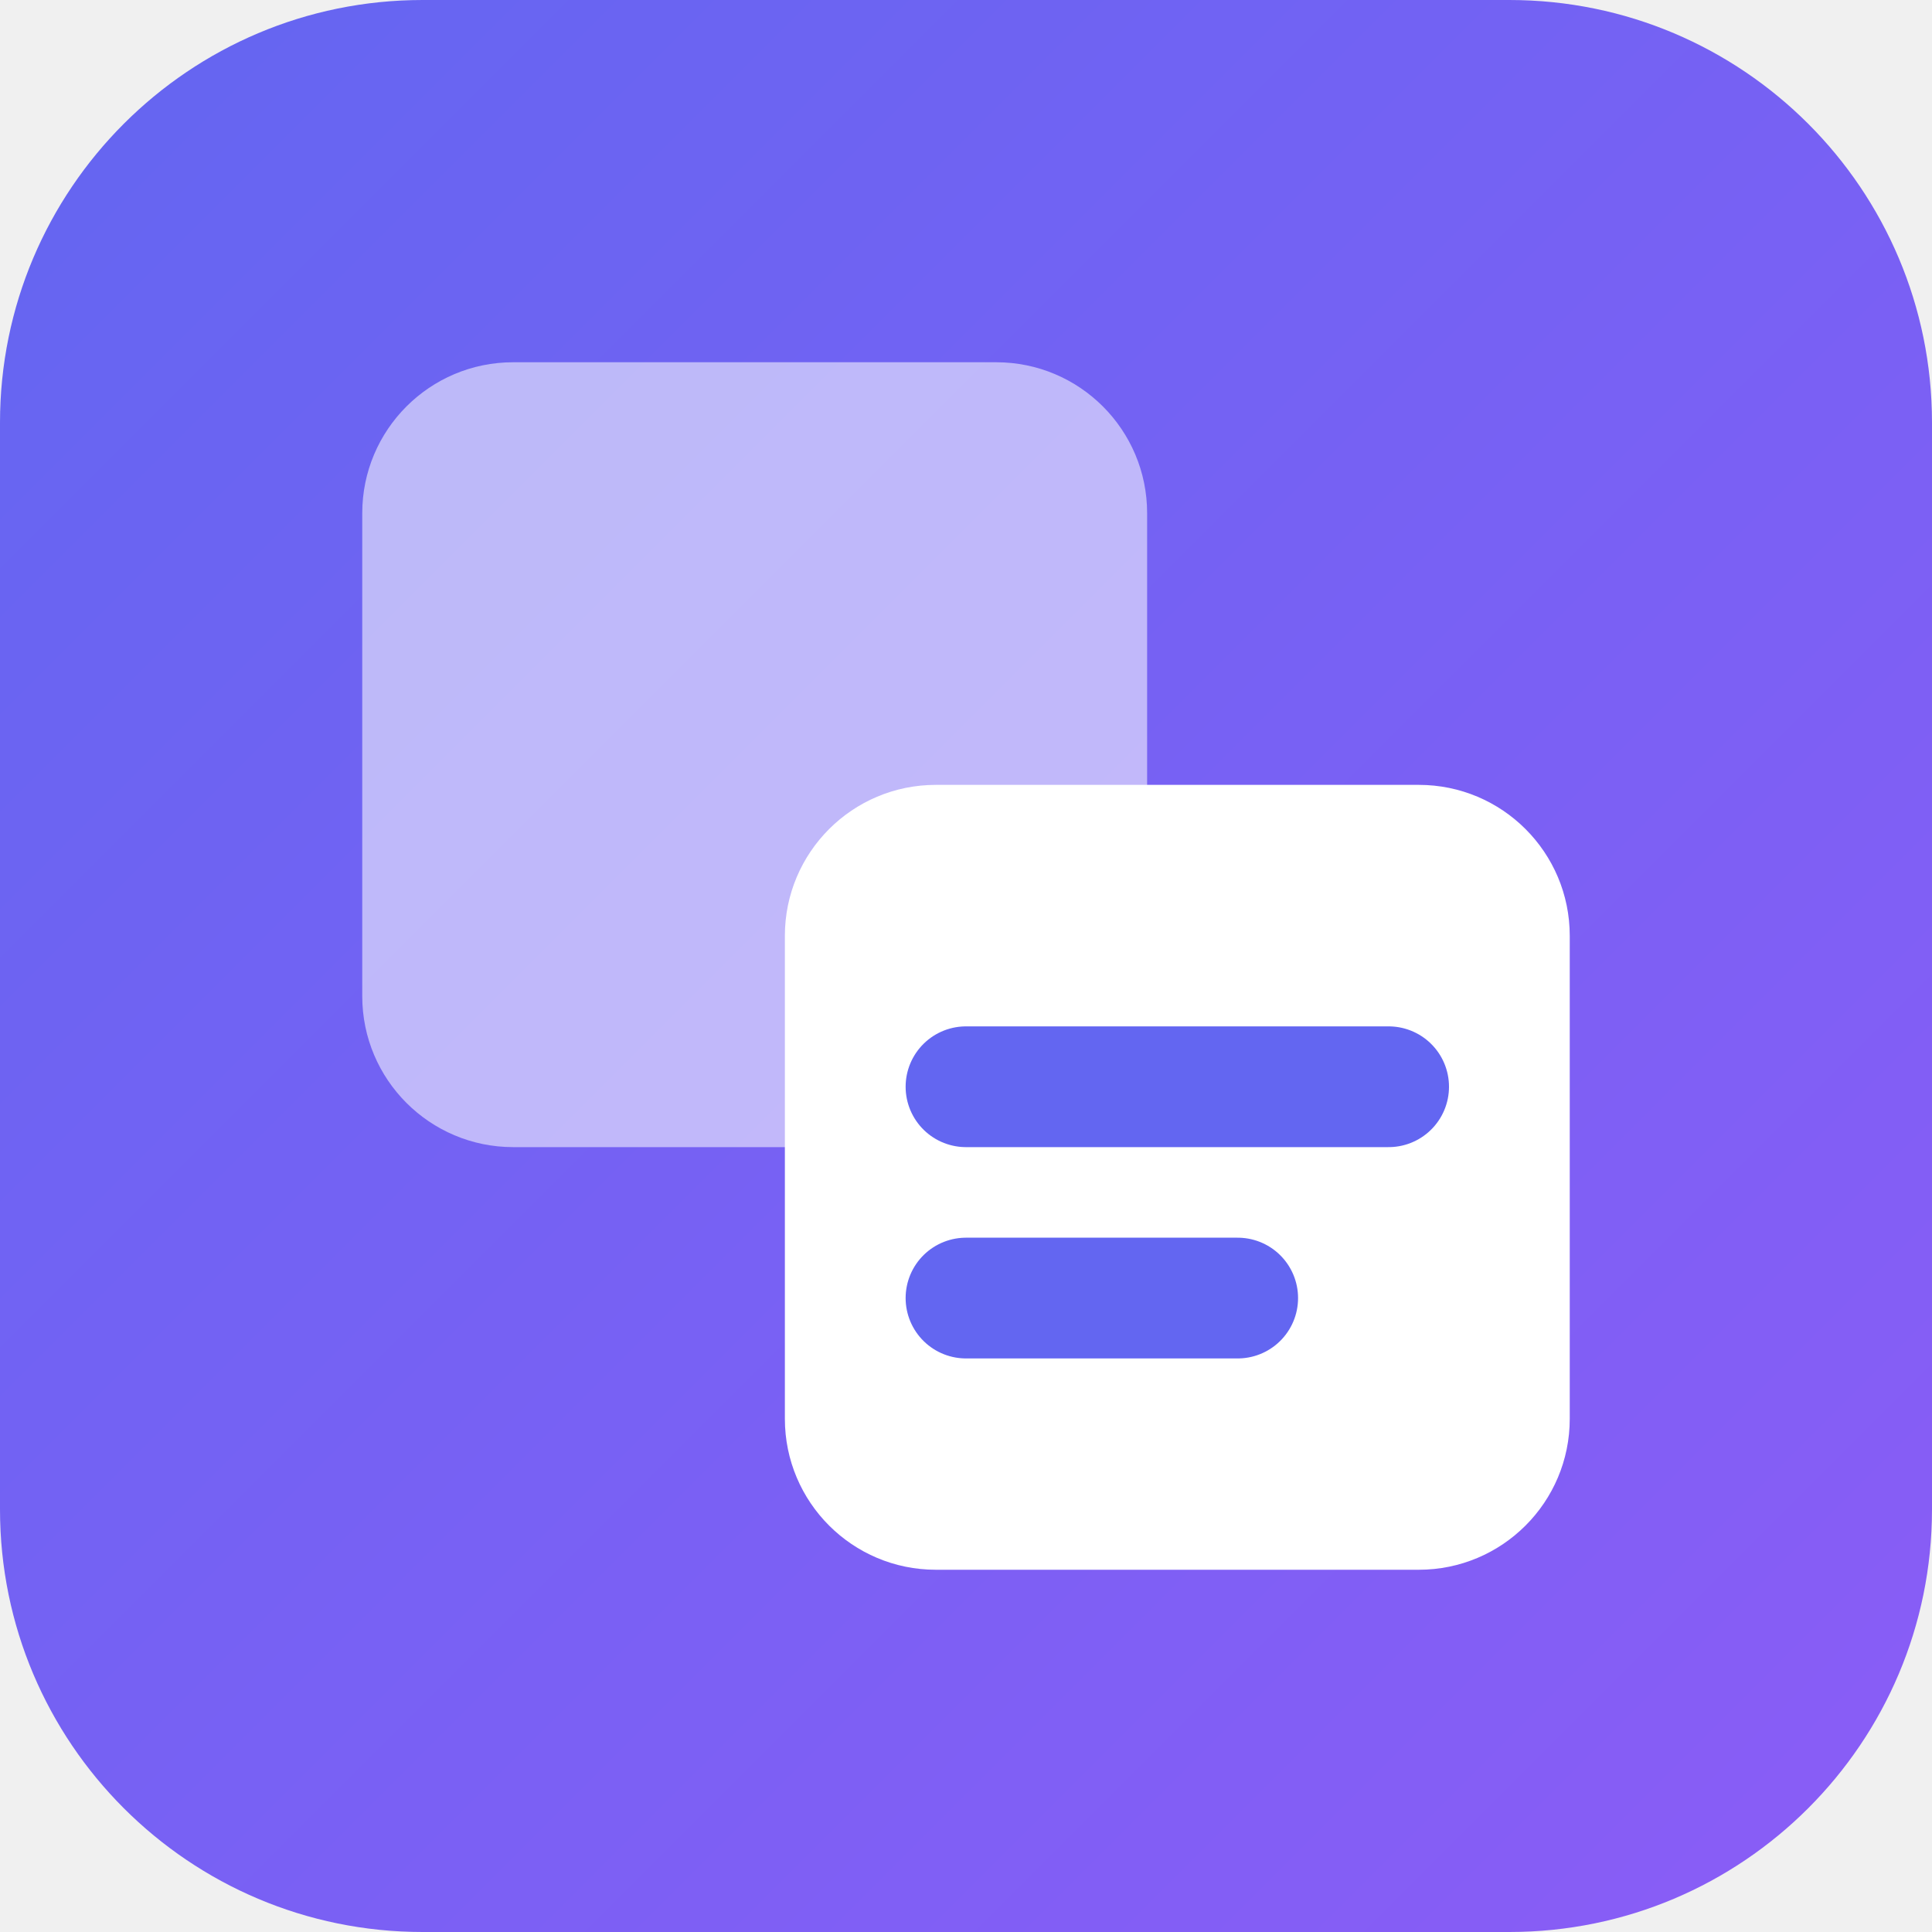
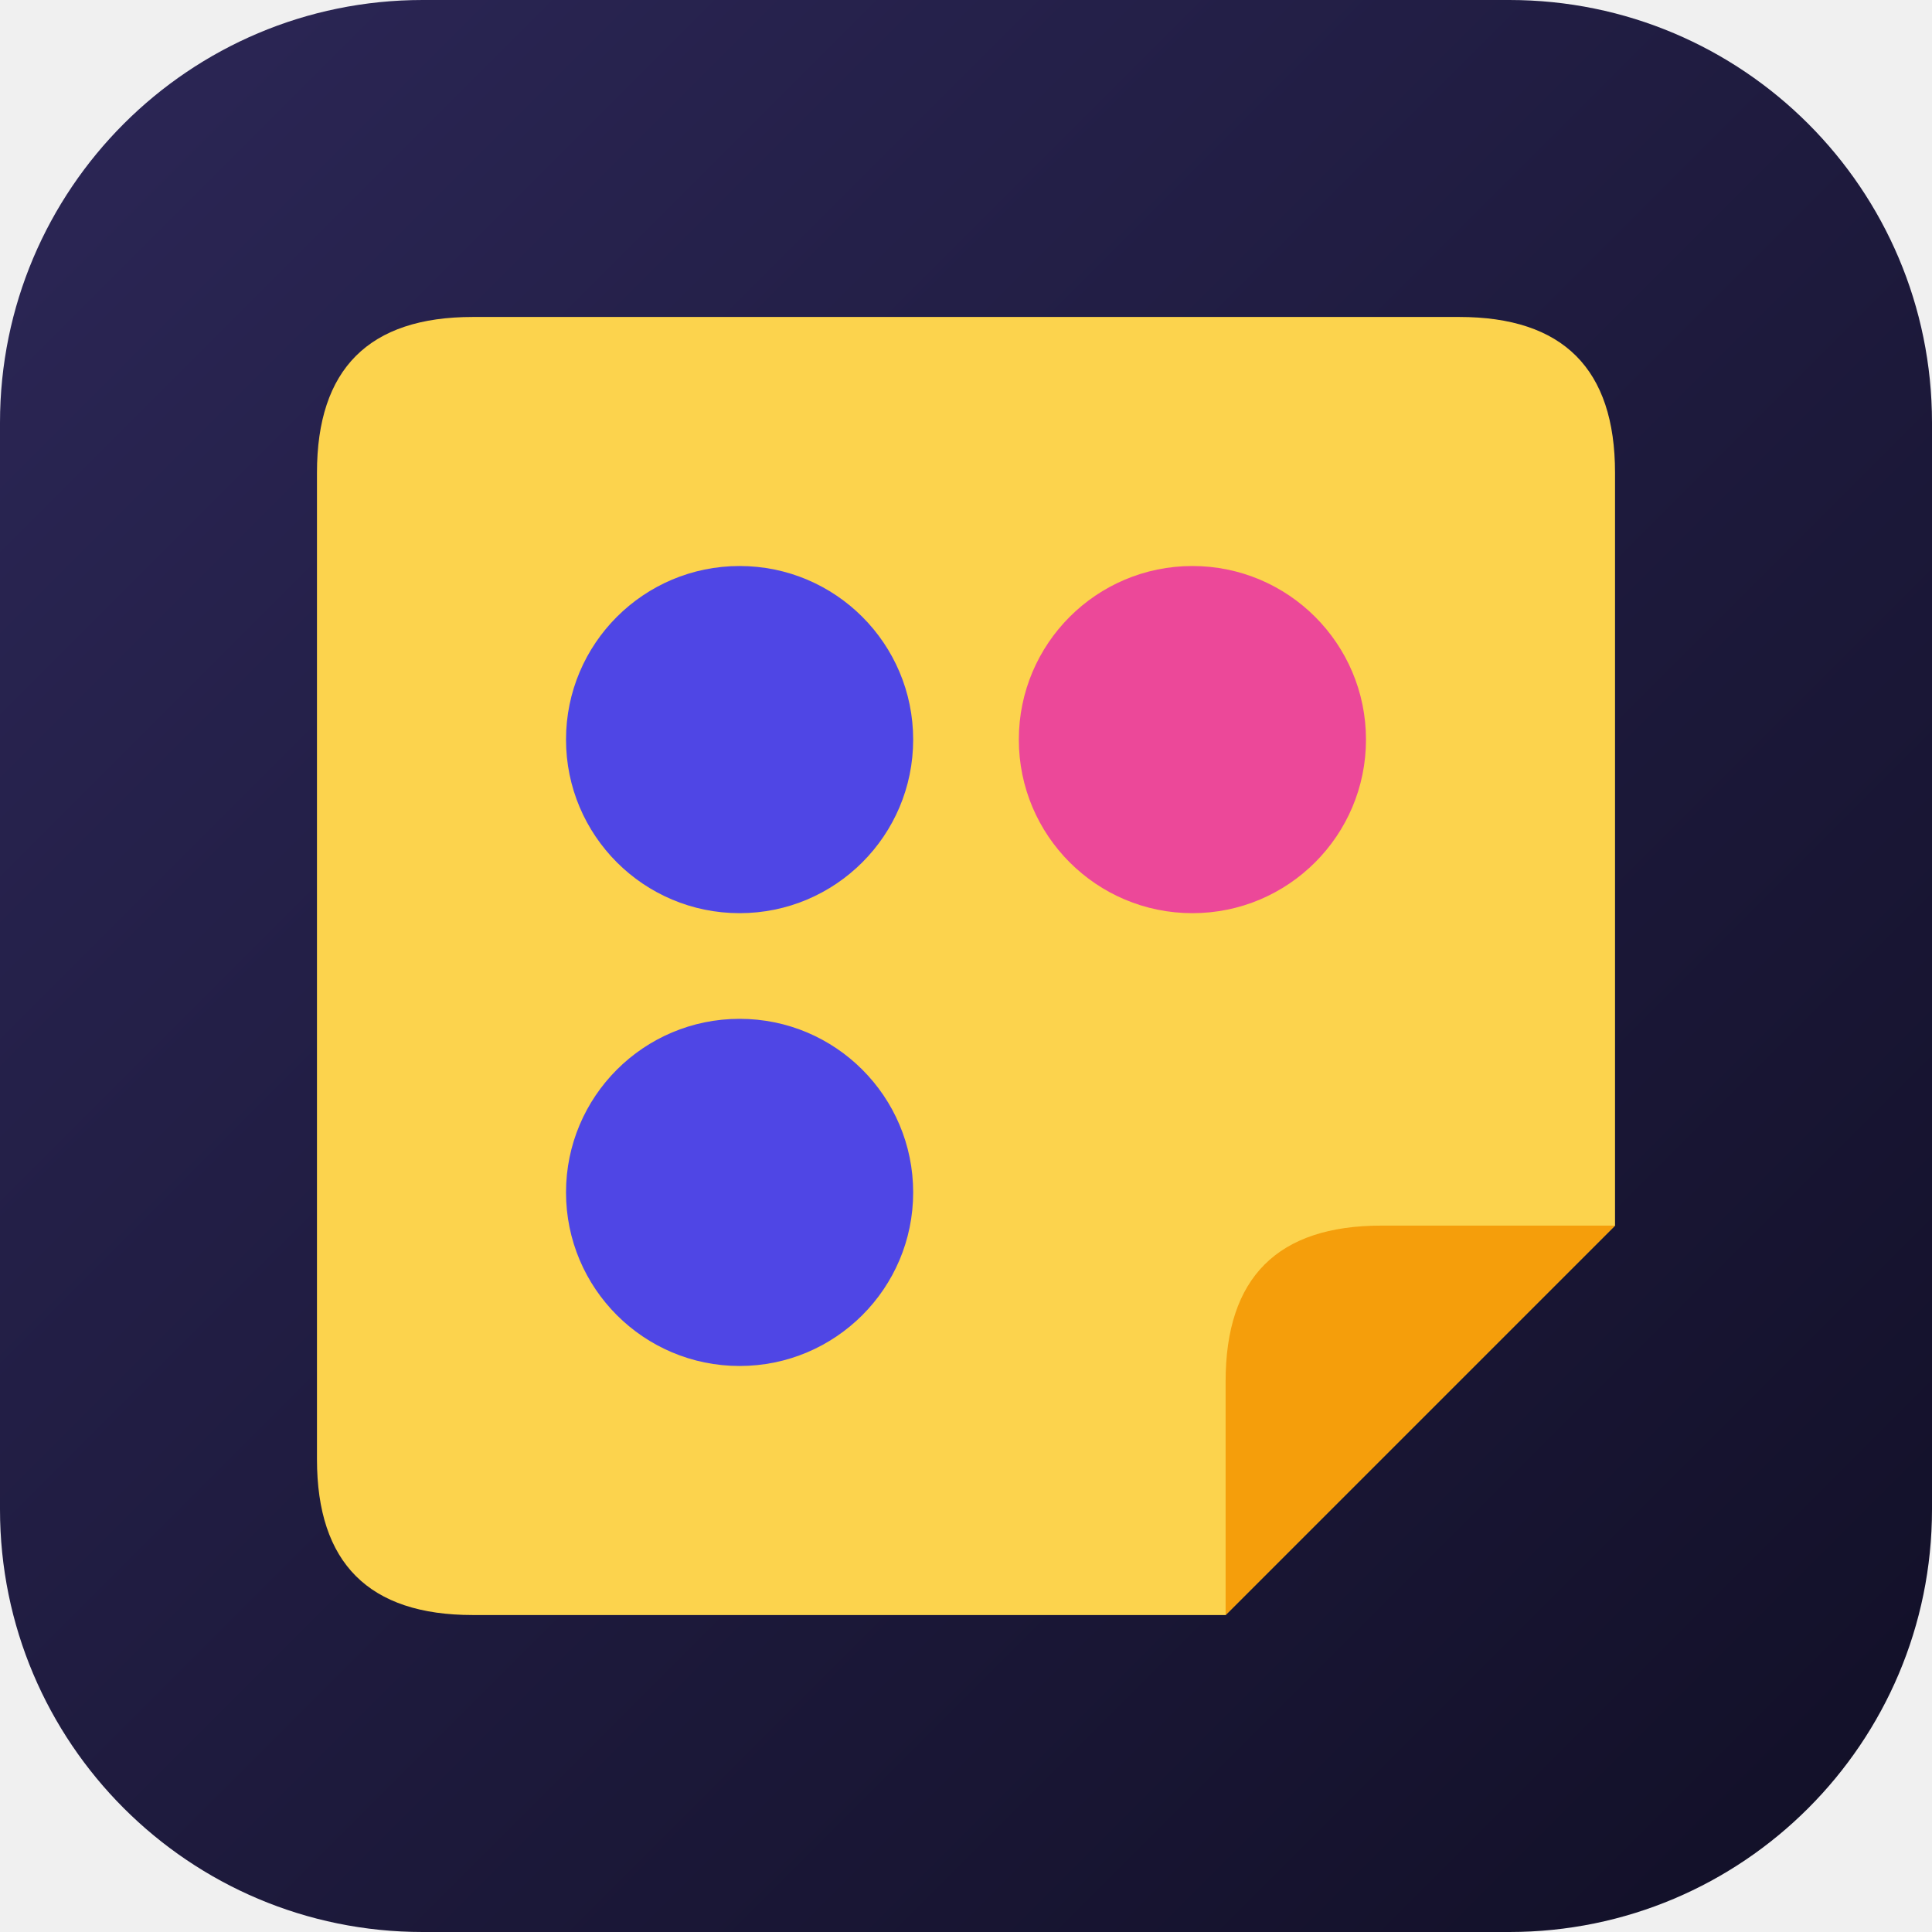
<svg xmlns="http://www.w3.org/2000/svg" viewBox="0 0 64 64" width="64" height="64">
  <defs>
    <linearGradient id="elysion-icon-gradient" x1="0" y1="0" x2="1" y2="1">
-       <stop offset="0" stop-color="#6366f1" />
-       <stop offset="1" stop-color="#8b5cf6" />
+       <stop offset="0" stop-color="#2c2757" />
+       <stop offset="1" stop-color="#110f26" />
    </linearGradient>
  </defs>
  <rect width="64" height="64" rx="14" fill="url(#elysion-icon-gradient)" />
  <g id="mark">
-     <rect x="12" y="12" width="26" height="26" rx="5" fill="#fff" fill-opacity="0.55" />
-     <rect x="26" y="26" width="26" height="26" rx="5" fill="#fff" />
-     <path d="M32 36h14M32 43h9" stroke="#6366f1" stroke-width="4" stroke-linecap="round" fill="none" />
+     <path d="M15.66 10.5h32.68q5.16 0 5.16 5.16V40.6L40.6 53.5H15.66q-5.16 0-5.16-5.16V15.66q0-5.16 5.16-5.16z" fill="#fcd34d" />
+     <path d="M40.6 53.5v-7.74q0-5.16 5.16-5.16h7.74z" fill="#f59e0b" />
+     <circle cx="24.5" cy="24.5" r="5.75" fill="#4f46e5" />
+     <circle cx="39.5" cy="24.5" r="5.75" fill="#ec4899" />
+     <circle cx="24.5" cy="39.5" r="5.75" fill="#4f46e5" />
  </g>
</svg>
